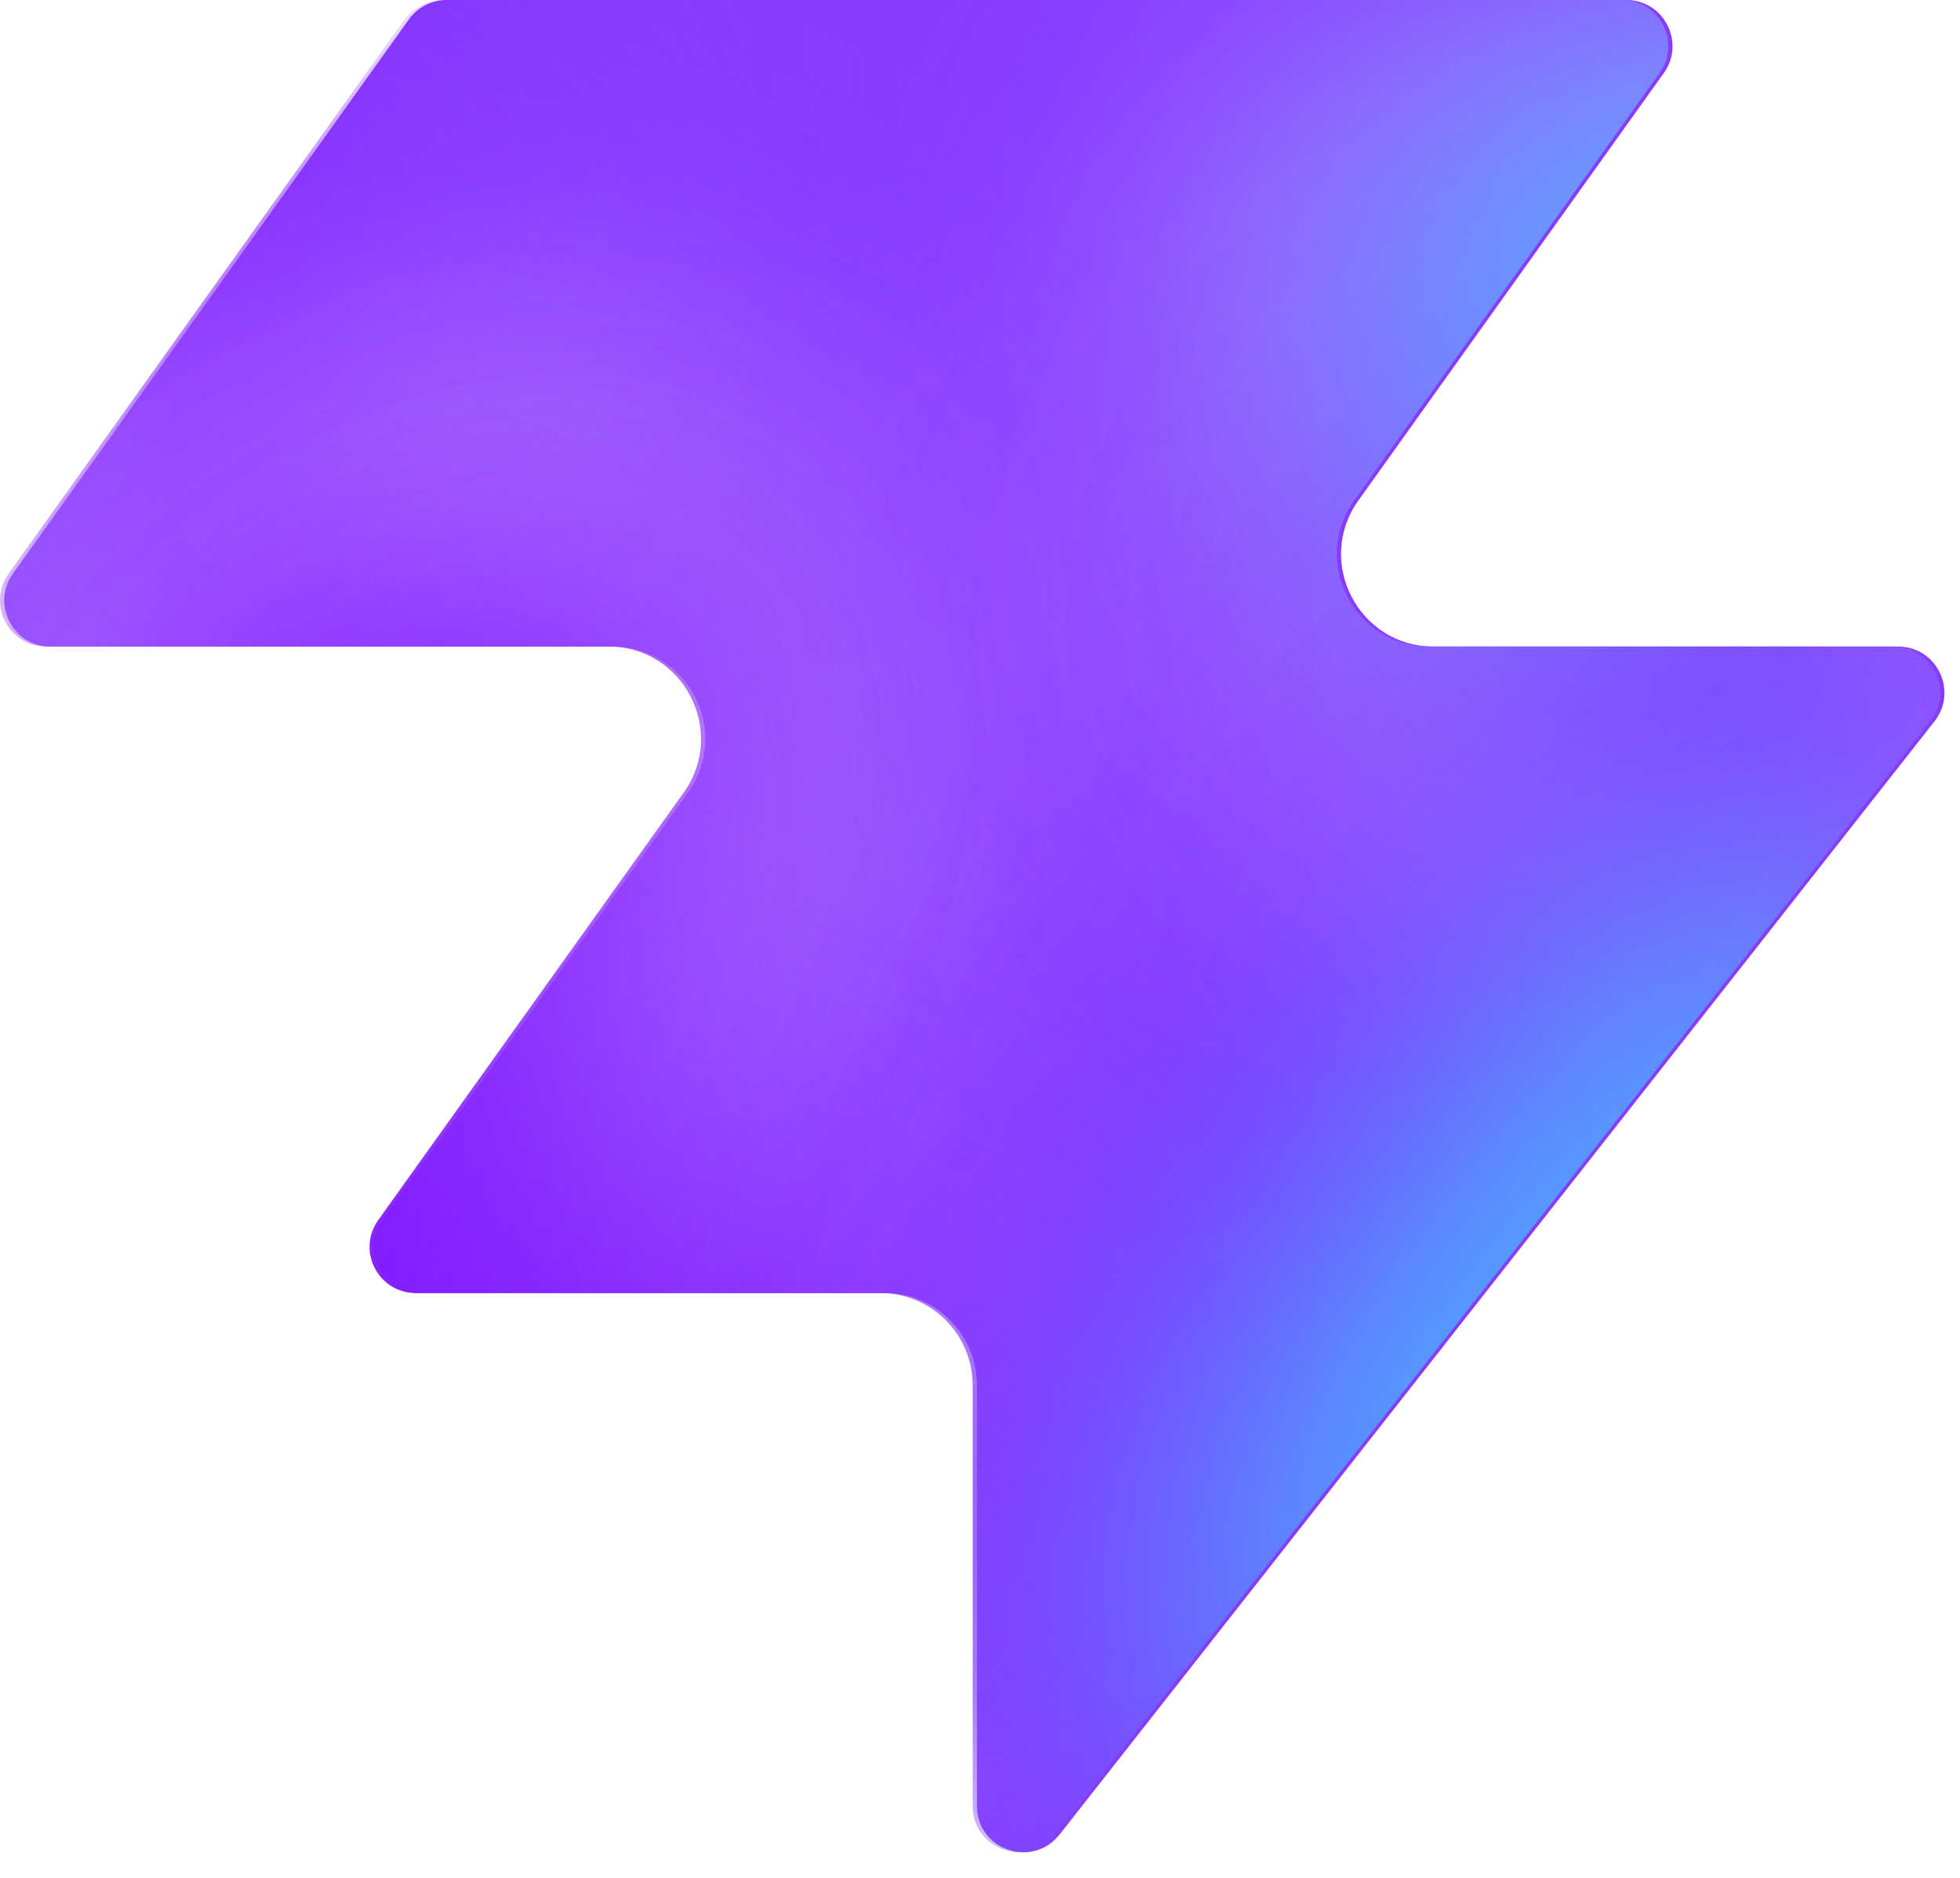
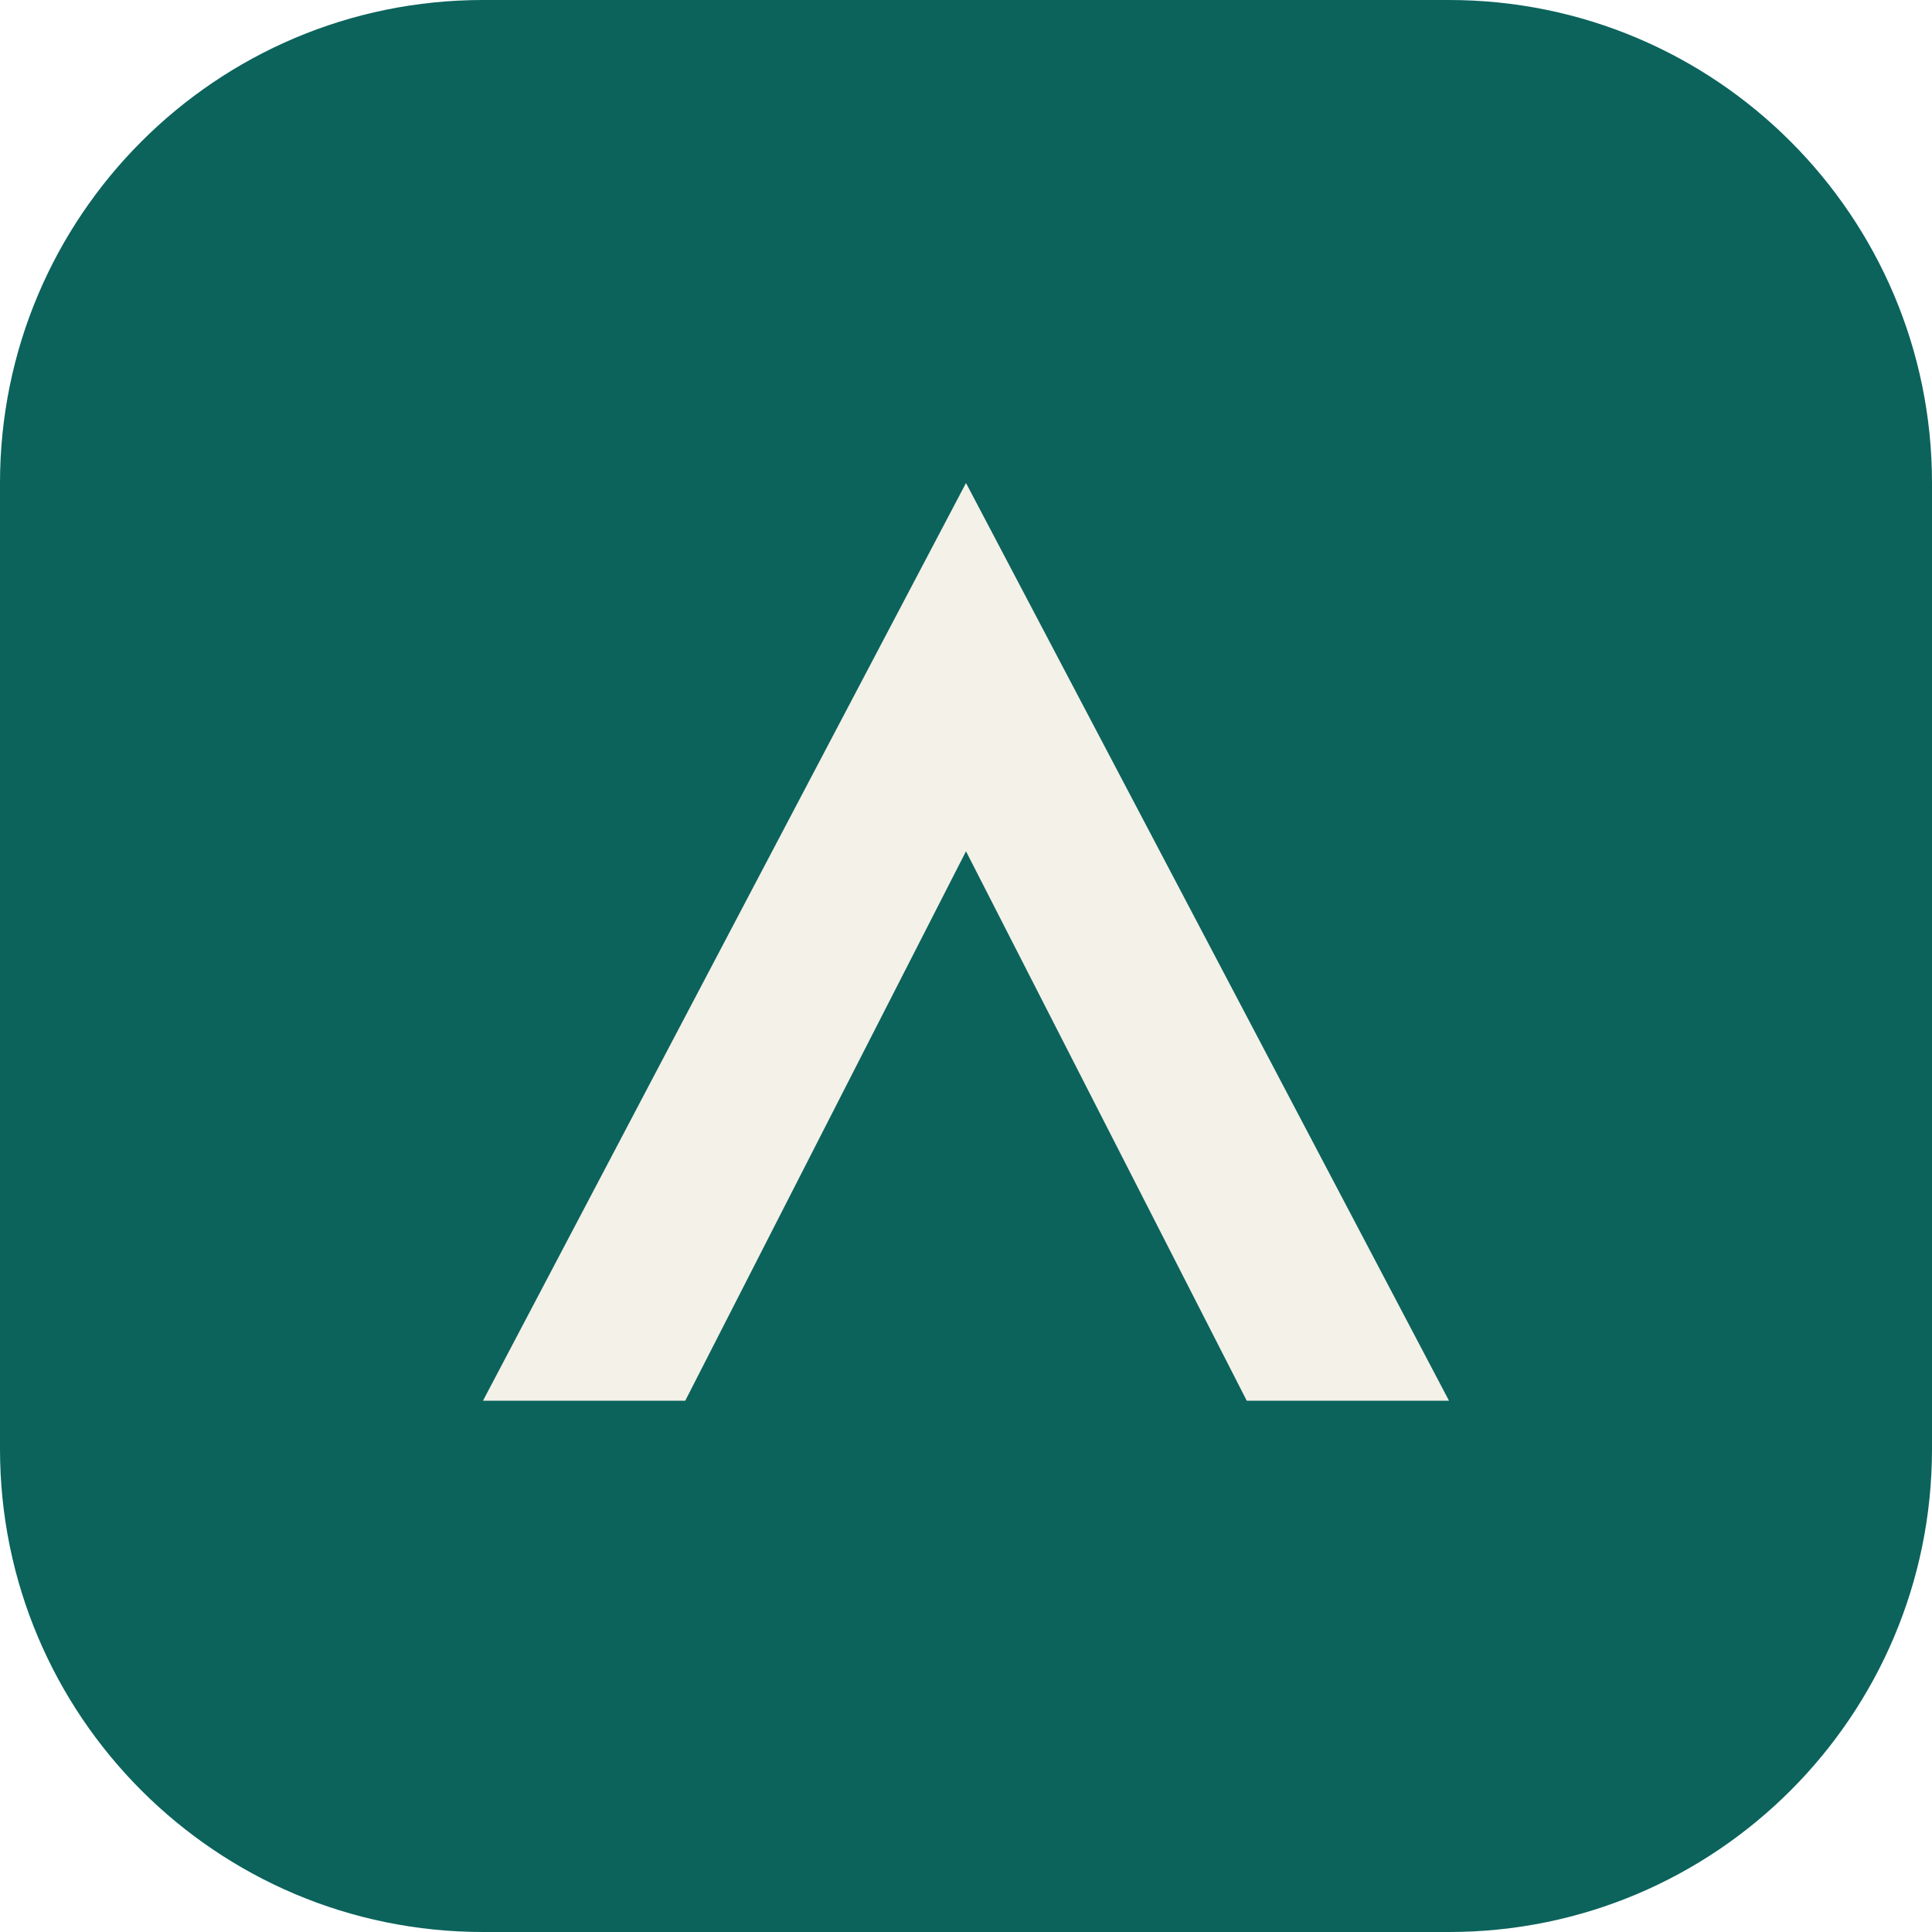
- <svg xmlns="http://www.w3.org/2000/svg" width="48" height="46" fill="none" viewBox="0 0 48 46">
-   <path fill="#863bff" d="M25.946 44.938c-.664.845-2.021.375-2.021-.698V33.937a2.26 2.26 0 0 0-2.262-2.262H10.287c-.92 0-1.456-1.04-.92-1.788l7.48-10.471c1.07-1.497 0-3.578-1.842-3.578H1.237c-.92 0-1.456-1.04-.92-1.788L10.013.474c.214-.297.556-.474.92-.474h28.894c.92 0 1.456 1.04.92 1.788l-7.48 10.471c-1.07 1.498 0 3.579 1.842 3.579h11.377c.943 0 1.473 1.088.89 1.83L25.947 44.94z" style="fill:#863bff;fill:color(display-p3 .525 .23 1);fill-opacity:1" />
-   <mask id="a" width="48" height="46" x="0" y="0" maskUnits="userSpaceOnUse" style="mask-type:alpha">
-     <path fill="#000" d="M25.842 44.938c-.664.844-2.021.375-2.021-.698V33.937a2.26 2.26 0 0 0-2.262-2.262H10.183c-.92 0-1.456-1.04-.92-1.788l7.48-10.471c1.07-1.498 0-3.579-1.842-3.579H1.133c-.92 0-1.456-1.04-.92-1.787L9.91.473c.214-.297.556-.474.92-.474h28.894c.92 0 1.456 1.04.92 1.788l-7.48 10.471c-1.07 1.498 0 3.578 1.842 3.578h11.377c.943 0 1.473 1.088.89 1.832L25.843 44.94z" style="fill:#000;fill-opacity:1" />
-   </mask>
-   <g mask="url(#a)">
-     <g filter="url(#b)">
-       <ellipse cx="5.508" cy="14.704" fill="#ede6ff" rx="5.508" ry="14.704" style="fill:#ede6ff;fill:color(display-p3 .927 .903 1);fill-opacity:1" transform="matrix(.00324 1 1 -.00324 -4.47 31.516)" />
-     </g>
-     <g filter="url(#c)">
-       <ellipse cx="10.399" cy="29.851" fill="#ede6ff" rx="10.399" ry="29.851" style="fill:#ede6ff;fill:color(display-p3 .927 .903 1);fill-opacity:1" transform="matrix(.00324 1 1 -.00324 -39.328 7.883)" />
-     </g>
-     <g filter="url(#d)">
-       <ellipse cx="5.508" cy="30.487" fill="#7e14ff" rx="5.508" ry="30.487" style="fill:#7e14ff;fill:color(display-p3 .492 .077 1);fill-opacity:1" transform="rotate(89.814 -25.913 -14.639)scale(1 -1)" />
-     </g>
-     <g filter="url(#e)">
-       <ellipse cx="5.508" cy="30.599" fill="#7e14ff" rx="5.508" ry="30.599" style="fill:#7e14ff;fill:color(display-p3 .492 .077 1);fill-opacity:1" transform="rotate(89.814 -32.644 -3.334)scale(1 -1)" />
-     </g>
-     <g filter="url(#f)">
-       <ellipse cx="5.508" cy="30.599" fill="#7e14ff" rx="5.508" ry="30.599" style="fill:#7e14ff;fill:color(display-p3 .492 .077 1);fill-opacity:1" transform="matrix(.00324 1 1 -.00324 -34.34 30.47)" />
-     </g>
-     <g filter="url(#g)">
-       <ellipse cx="14.072" cy="22.078" fill="#ede6ff" rx="14.072" ry="22.078" style="fill:#ede6ff;fill:color(display-p3 .927 .903 1);fill-opacity:1" transform="rotate(93.35 24.506 48.493)scale(-1 1)" />
-     </g>
-     <g filter="url(#h)">
-       <ellipse cx="3.47" cy="21.501" fill="#7e14ff" rx="3.47" ry="21.501" style="fill:#7e14ff;fill:color(display-p3 .492 .077 1);fill-opacity:1" transform="rotate(89.009 28.708 47.59)scale(-1 1)" />
-     </g>
-     <g filter="url(#i)">
-       <ellipse cx="3.47" cy="21.501" fill="#7e14ff" rx="3.47" ry="21.501" style="fill:#7e14ff;fill:color(display-p3 .492 .077 1);fill-opacity:1" transform="rotate(89.009 28.708 47.59)scale(-1 1)" />
-     </g>
-     <g filter="url(#j)">
-       <ellipse cx=".387" cy="8.972" fill="#7e14ff" rx="4.407" ry="29.108" style="fill:#7e14ff;fill:color(display-p3 .492 .077 1);fill-opacity:1" transform="rotate(39.51 .387 8.972)" />
-     </g>
-     <g filter="url(#k)">
-       <ellipse cx="47.523" cy="-6.092" fill="#7e14ff" rx="4.407" ry="29.108" style="fill:#7e14ff;fill:color(display-p3 .492 .077 1);fill-opacity:1" transform="rotate(37.892 47.523 -6.092)" />
-     </g>
-     <g filter="url(#l)">
-       <ellipse cx="41.412" cy="6.333" fill="#47bfff" rx="5.971" ry="9.665" style="fill:#47bfff;fill:color(display-p3 .28 .748 1);fill-opacity:1" transform="rotate(37.892 41.412 6.333)" />
-     </g>
-     <g filter="url(#m)">
-       <ellipse cx="-1.879" cy="38.332" fill="#7e14ff" rx="4.407" ry="29.108" style="fill:#7e14ff;fill:color(display-p3 .492 .077 1);fill-opacity:1" transform="rotate(37.892 -1.88 38.332)" />
-     </g>
-     <g filter="url(#n)">
-       <ellipse cx="-1.879" cy="38.332" fill="#7e14ff" rx="4.407" ry="29.108" style="fill:#7e14ff;fill:color(display-p3 .492 .077 1);fill-opacity:1" transform="rotate(37.892 -1.88 38.332)" />
-     </g>
-     <g filter="url(#o)">
-       <ellipse cx="35.651" cy="29.907" fill="#7e14ff" rx="4.407" ry="29.108" style="fill:#7e14ff;fill:color(display-p3 .492 .077 1);fill-opacity:1" transform="rotate(37.892 35.651 29.907)" />
-     </g>
-     <g filter="url(#p)">
-       <ellipse cx="38.418" cy="32.4" fill="#47bfff" rx="5.971" ry="15.297" style="fill:#47bfff;fill:color(display-p3 .28 .748 1);fill-opacity:1" transform="rotate(37.892 38.418 32.4)" />
-     </g>
-   </g>
-   <defs>
-     <filter id="b" width="60.045" height="41.654" x="-19.77" y="16.149" color-interpolation-filters="sRGB" filterUnits="userSpaceOnUse">
-       <feFlood flood-opacity="0" result="BackgroundImageFix" />
-       <feBlend in="SourceGraphic" in2="BackgroundImageFix" result="shape" />
-       <feGaussianBlur result="effect1_foregroundBlur_2002_17158" stdDeviation="7.659" />
-     </filter>
-     <filter id="c" width="90.34" height="51.437" x="-54.613" y="-7.533" color-interpolation-filters="sRGB" filterUnits="userSpaceOnUse">
-       <feFlood flood-opacity="0" result="BackgroundImageFix" />
-       <feBlend in="SourceGraphic" in2="BackgroundImageFix" result="shape" />
-       <feGaussianBlur result="effect1_foregroundBlur_2002_17158" stdDeviation="7.659" />
-     </filter>
-     <filter id="d" width="79.355" height="29.4" x="-49.64" y="2.03" color-interpolation-filters="sRGB" filterUnits="userSpaceOnUse">
-       <feFlood flood-opacity="0" result="BackgroundImageFix" />
-       <feBlend in="SourceGraphic" in2="BackgroundImageFix" result="shape" />
-       <feGaussianBlur result="effect1_foregroundBlur_2002_17158" stdDeviation="4.596" />
-     </filter>
-     <filter id="e" width="79.579" height="29.4" x="-45.045" y="20.029" color-interpolation-filters="sRGB" filterUnits="userSpaceOnUse">
-       <feFlood flood-opacity="0" result="BackgroundImageFix" />
-       <feBlend in="SourceGraphic" in2="BackgroundImageFix" result="shape" />
-       <feGaussianBlur result="effect1_foregroundBlur_2002_17158" stdDeviation="4.596" />
-     </filter>
-     <filter id="f" width="79.579" height="29.4" x="-43.513" y="21.178" color-interpolation-filters="sRGB" filterUnits="userSpaceOnUse">
-       <feFlood flood-opacity="0" result="BackgroundImageFix" />
-       <feBlend in="SourceGraphic" in2="BackgroundImageFix" result="shape" />
-       <feGaussianBlur result="effect1_foregroundBlur_2002_17158" stdDeviation="4.596" />
-     </filter>
-     <filter id="g" width="74.749" height="58.852" x="15.756" y="-17.901" color-interpolation-filters="sRGB" filterUnits="userSpaceOnUse">
-       <feFlood flood-opacity="0" result="BackgroundImageFix" />
-       <feBlend in="SourceGraphic" in2="BackgroundImageFix" result="shape" />
-       <feGaussianBlur result="effect1_foregroundBlur_2002_17158" stdDeviation="7.659" />
-     </filter>
-     <filter id="h" width="61.377" height="25.362" x="23.548" y="2.284" color-interpolation-filters="sRGB" filterUnits="userSpaceOnUse">
-       <feFlood flood-opacity="0" result="BackgroundImageFix" />
-       <feBlend in="SourceGraphic" in2="BackgroundImageFix" result="shape" />
-       <feGaussianBlur result="effect1_foregroundBlur_2002_17158" stdDeviation="4.596" />
-     </filter>
-     <filter id="i" width="61.377" height="25.362" x="23.548" y="2.284" color-interpolation-filters="sRGB" filterUnits="userSpaceOnUse">
-       <feFlood flood-opacity="0" result="BackgroundImageFix" />
-       <feBlend in="SourceGraphic" in2="BackgroundImageFix" result="shape" />
-       <feGaussianBlur result="effect1_foregroundBlur_2002_17158" stdDeviation="4.596" />
-     </filter>
-     <filter id="j" width="56.045" height="63.649" x="-27.636" y="-22.853" color-interpolation-filters="sRGB" filterUnits="userSpaceOnUse">
-       <feFlood flood-opacity="0" result="BackgroundImageFix" />
-       <feBlend in="SourceGraphic" in2="BackgroundImageFix" result="shape" />
-       <feGaussianBlur result="effect1_foregroundBlur_2002_17158" stdDeviation="4.596" />
-     </filter>
-     <filter id="k" width="54.814" height="64.646" x="20.116" y="-38.415" color-interpolation-filters="sRGB" filterUnits="userSpaceOnUse">
-       <feFlood flood-opacity="0" result="BackgroundImageFix" />
-       <feBlend in="SourceGraphic" in2="BackgroundImageFix" result="shape" />
-       <feGaussianBlur result="effect1_foregroundBlur_2002_17158" stdDeviation="4.596" />
-     </filter>
-     <filter id="l" width="33.541" height="35.313" x="24.641" y="-11.323" color-interpolation-filters="sRGB" filterUnits="userSpaceOnUse">
-       <feFlood flood-opacity="0" result="BackgroundImageFix" />
-       <feBlend in="SourceGraphic" in2="BackgroundImageFix" result="shape" />
-       <feGaussianBlur result="effect1_foregroundBlur_2002_17158" stdDeviation="4.596" />
-     </filter>
-     <filter id="m" width="54.814" height="64.646" x="-29.286" y="6.009" color-interpolation-filters="sRGB" filterUnits="userSpaceOnUse">
-       <feFlood flood-opacity="0" result="BackgroundImageFix" />
-       <feBlend in="SourceGraphic" in2="BackgroundImageFix" result="shape" />
-       <feGaussianBlur result="effect1_foregroundBlur_2002_17158" stdDeviation="4.596" />
-     </filter>
-     <filter id="n" width="54.814" height="64.646" x="-29.286" y="6.009" color-interpolation-filters="sRGB" filterUnits="userSpaceOnUse">
-       <feFlood flood-opacity="0" result="BackgroundImageFix" />
-       <feBlend in="SourceGraphic" in2="BackgroundImageFix" result="shape" />
-       <feGaussianBlur result="effect1_foregroundBlur_2002_17158" stdDeviation="4.596" />
-     </filter>
-     <filter id="o" width="54.814" height="64.646" x="8.244" y="-2.416" color-interpolation-filters="sRGB" filterUnits="userSpaceOnUse">
-       <feFlood flood-opacity="0" result="BackgroundImageFix" />
-       <feBlend in="SourceGraphic" in2="BackgroundImageFix" result="shape" />
-       <feGaussianBlur result="effect1_foregroundBlur_2002_17158" stdDeviation="4.596" />
-     </filter>
-     <filter id="p" width="39.409" height="43.623" x="18.713" y="10.588" color-interpolation-filters="sRGB" filterUnits="userSpaceOnUse">
-       <feFlood flood-opacity="0" result="BackgroundImageFix" />
-       <feBlend in="SourceGraphic" in2="BackgroundImageFix" result="shape" />
-       <feGaussianBlur result="effect1_foregroundBlur_2002_17158" stdDeviation="4.596" />
-     </filter>
-   </defs>
+ <svg xmlns="http://www.w3.org/2000/svg" viewBox="0 0 32 32">
+   <rect width="32" height="32" rx="8" fill="#0B635C" />
+   <path fill="#F4F1E8" d="M8 23.2 16 8l8 15.2h-3.35L16 14.1l-4.65 9.1H8Z" />
</svg>
